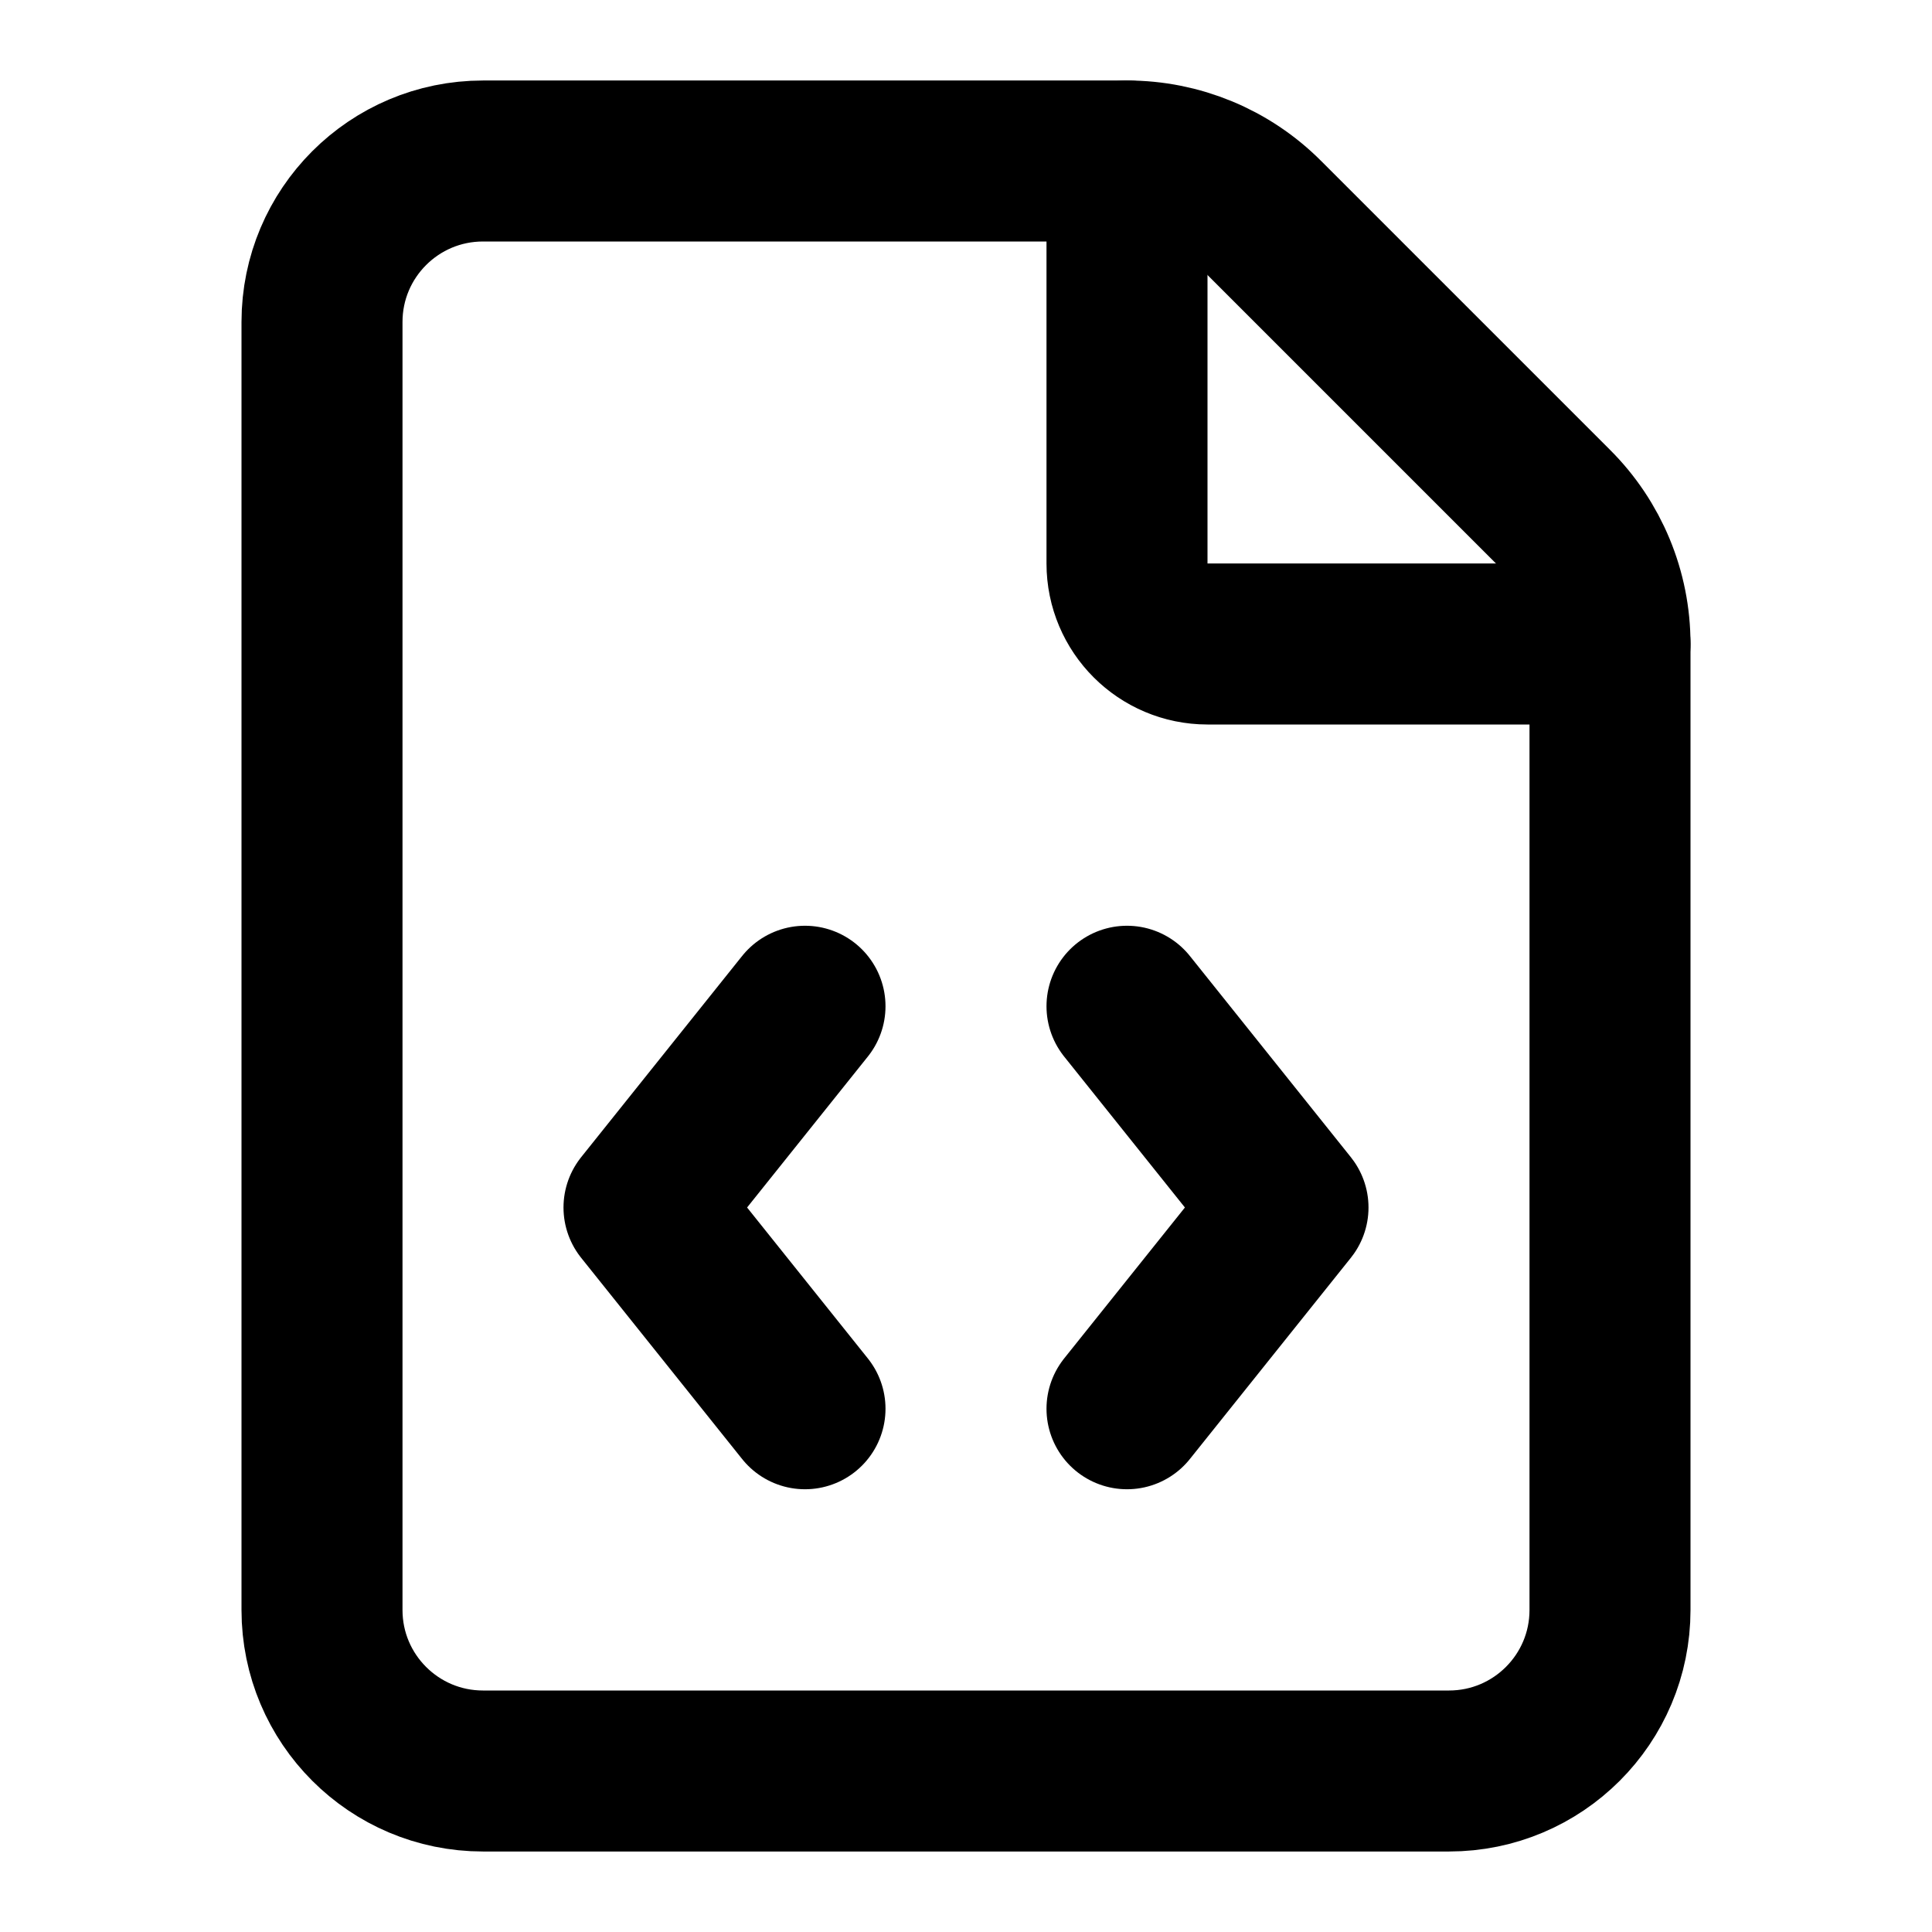
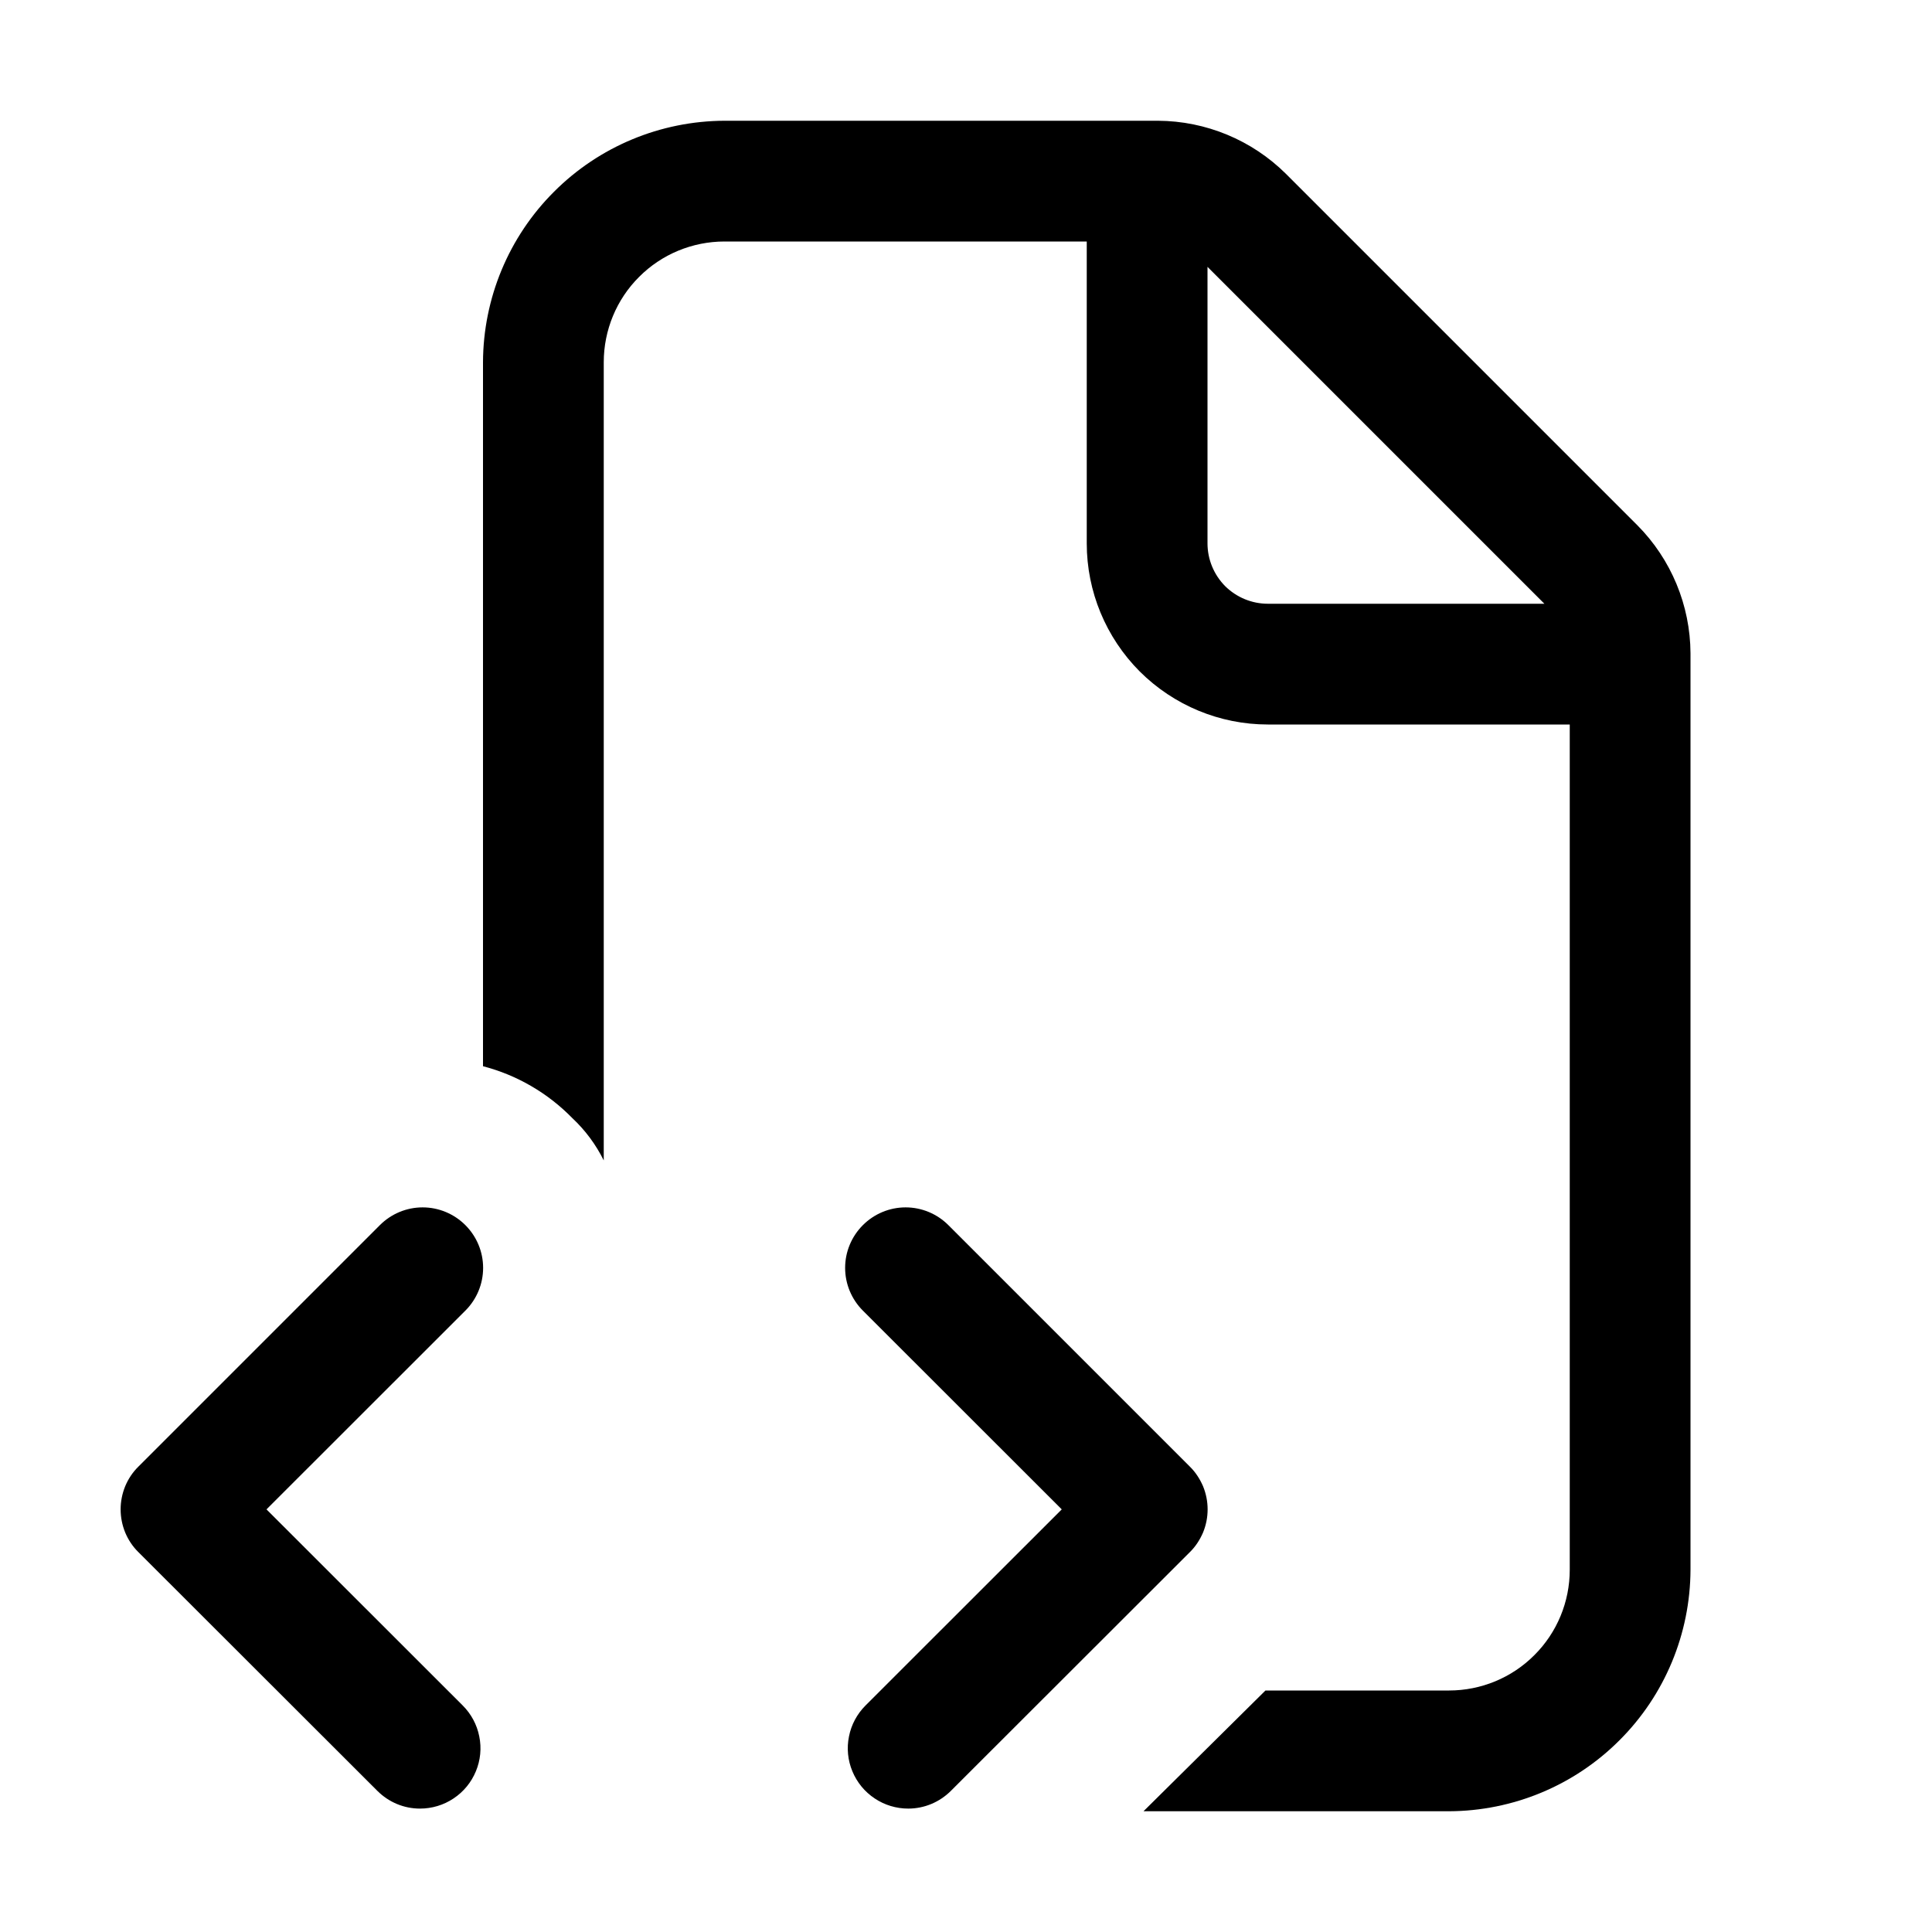
- <svg xmlns="http://www.w3.org/2000/svg" width="24" height="24" viewBox="0 0 24 24" fill="none" stroke="currentColor" stroke-width="2" stroke-linecap="round" stroke-linejoin="round">
-   <path d="M6 22a2 2 0 0 1-2-2V4a2 2 0 0 1 2-2h8a2.4 2.4 0 0 1 1.704.706l3.588 3.588A2.4 2.4 0 0 1 20 8v12a2 2 0 0 1-2 2z" />
-   <path d="M14 2v5a1 1 0 0 0 1 1h5" />
-   <path d="M10 12.5 8 15l2 2.5" />
-   <path d="m14 12.5 2 2.5-2 2.5" />
+ <svg xmlns="http://www.w3.org/2000/svg" width="16" height="16" viewBox="0 0 16 16" fill="currentColor">
+   <path d="M13.56 4.35L10.65 1.44C10.368 1.16 9.987 1.002 9.59 1H6C5.47 1.002 4.962 1.213 4.588 1.588C4.213 1.962 4.002 2.47 4 3V8.83C4.281 8.903 4.537 9.052 4.74 9.26C4.847 9.36 4.935 9.479 5 9.61V3C5 2.735 5.105 2.48 5.293 2.293C5.48 2.105 5.735 2 6 2H9V4.5C9 4.898 9.158 5.279 9.439 5.561C9.721 5.842 10.102 6 10.5 6H13V13C13 13.265 12.895 13.52 12.707 13.707C12.52 13.895 12.265 14 12 14H10.48L9.47 15H12C12.53 14.998 13.038 14.787 13.412 14.412C13.787 14.038 13.998 13.53 14 13V5.41C13.998 5.013 13.84 4.632 13.56 4.35ZM10.5 5C10.367 5 10.24 4.947 10.146 4.854C10.053 4.76 10 4.633 10 4.5V2.21L12.79 5H10.5Z" />
+   <path d="M3.478 14.978C3.345 14.978 3.219 14.925 3.125 14.831L1.146 12.854C1.099 12.808 1.062 12.752 1.037 12.692C1.012 12.631 0.999 12.566 0.999 12.5C0.999 12.434 1.012 12.369 1.037 12.308C1.062 12.248 1.099 12.192 1.146 12.146L3.146 10.146C3.24 10.052 3.367 9.999 3.5 9.999C3.633 9.999 3.76 10.052 3.854 10.146C3.948 10.24 4.001 10.367 4.001 10.5C4.001 10.633 3.948 10.76 3.854 10.854L2.207 12.5L3.832 14.124C3.902 14.194 3.95 14.283 3.969 14.38C3.989 14.477 3.979 14.578 3.941 14.669C3.903 14.761 3.839 14.839 3.756 14.894C3.674 14.949 3.577 14.978 3.478 14.978Z" />
+   <path d="M7.522 14.978C7.423 14.978 7.326 14.949 7.244 14.894C7.161 14.839 7.097 14.761 7.059 14.669C7.021 14.578 7.011 14.477 7.031 14.38C7.05 14.283 7.098 14.194 7.168 14.124L8.793 12.5L7.146 10.854C7.052 10.76 6.999 10.633 6.999 10.5C6.999 10.367 7.052 10.24 7.146 10.146C7.24 10.052 7.367 9.999 7.5 9.999C7.633 9.999 7.76 10.052 7.854 10.146L9.854 12.146C9.901 12.192 9.937 12.248 9.963 12.308C9.988 12.369 10.001 12.434 10.001 12.5C10.001 12.566 9.988 12.631 9.963 12.692C9.937 12.752 9.901 12.808 9.854 12.854L7.875 14.831C7.781 14.925 7.654 14.978 7.522 14.978Z" />
</svg>
